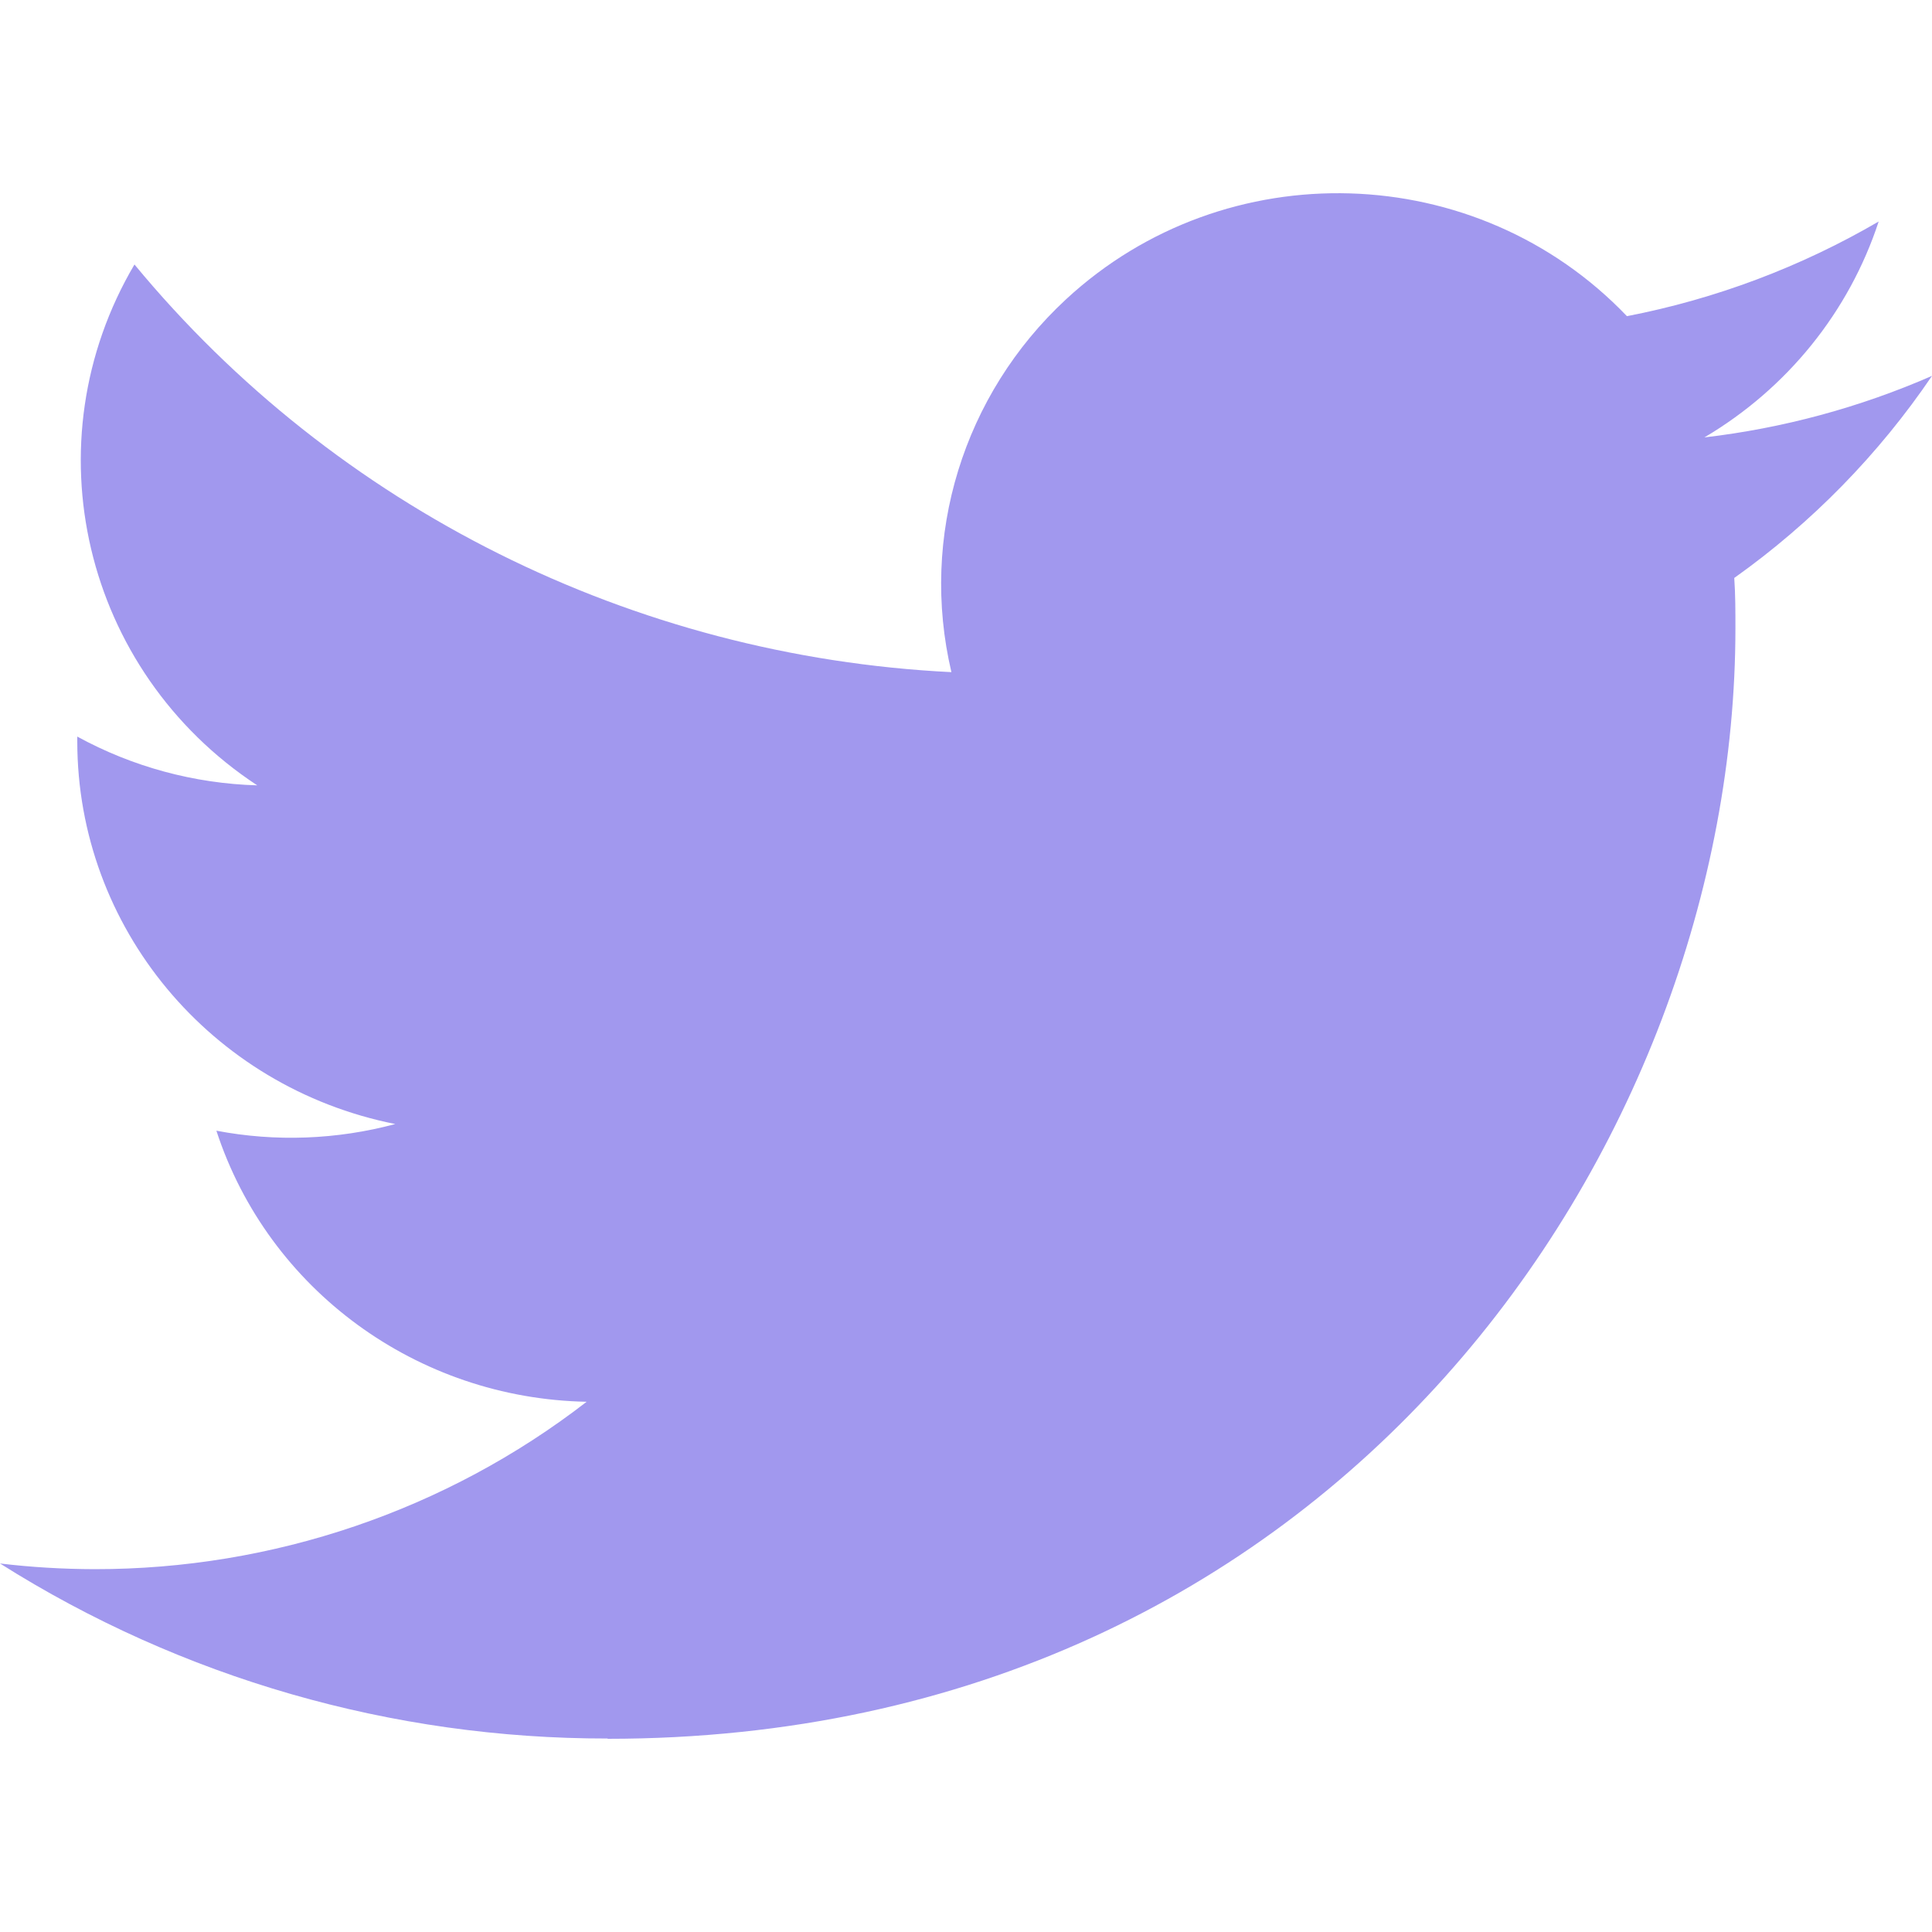
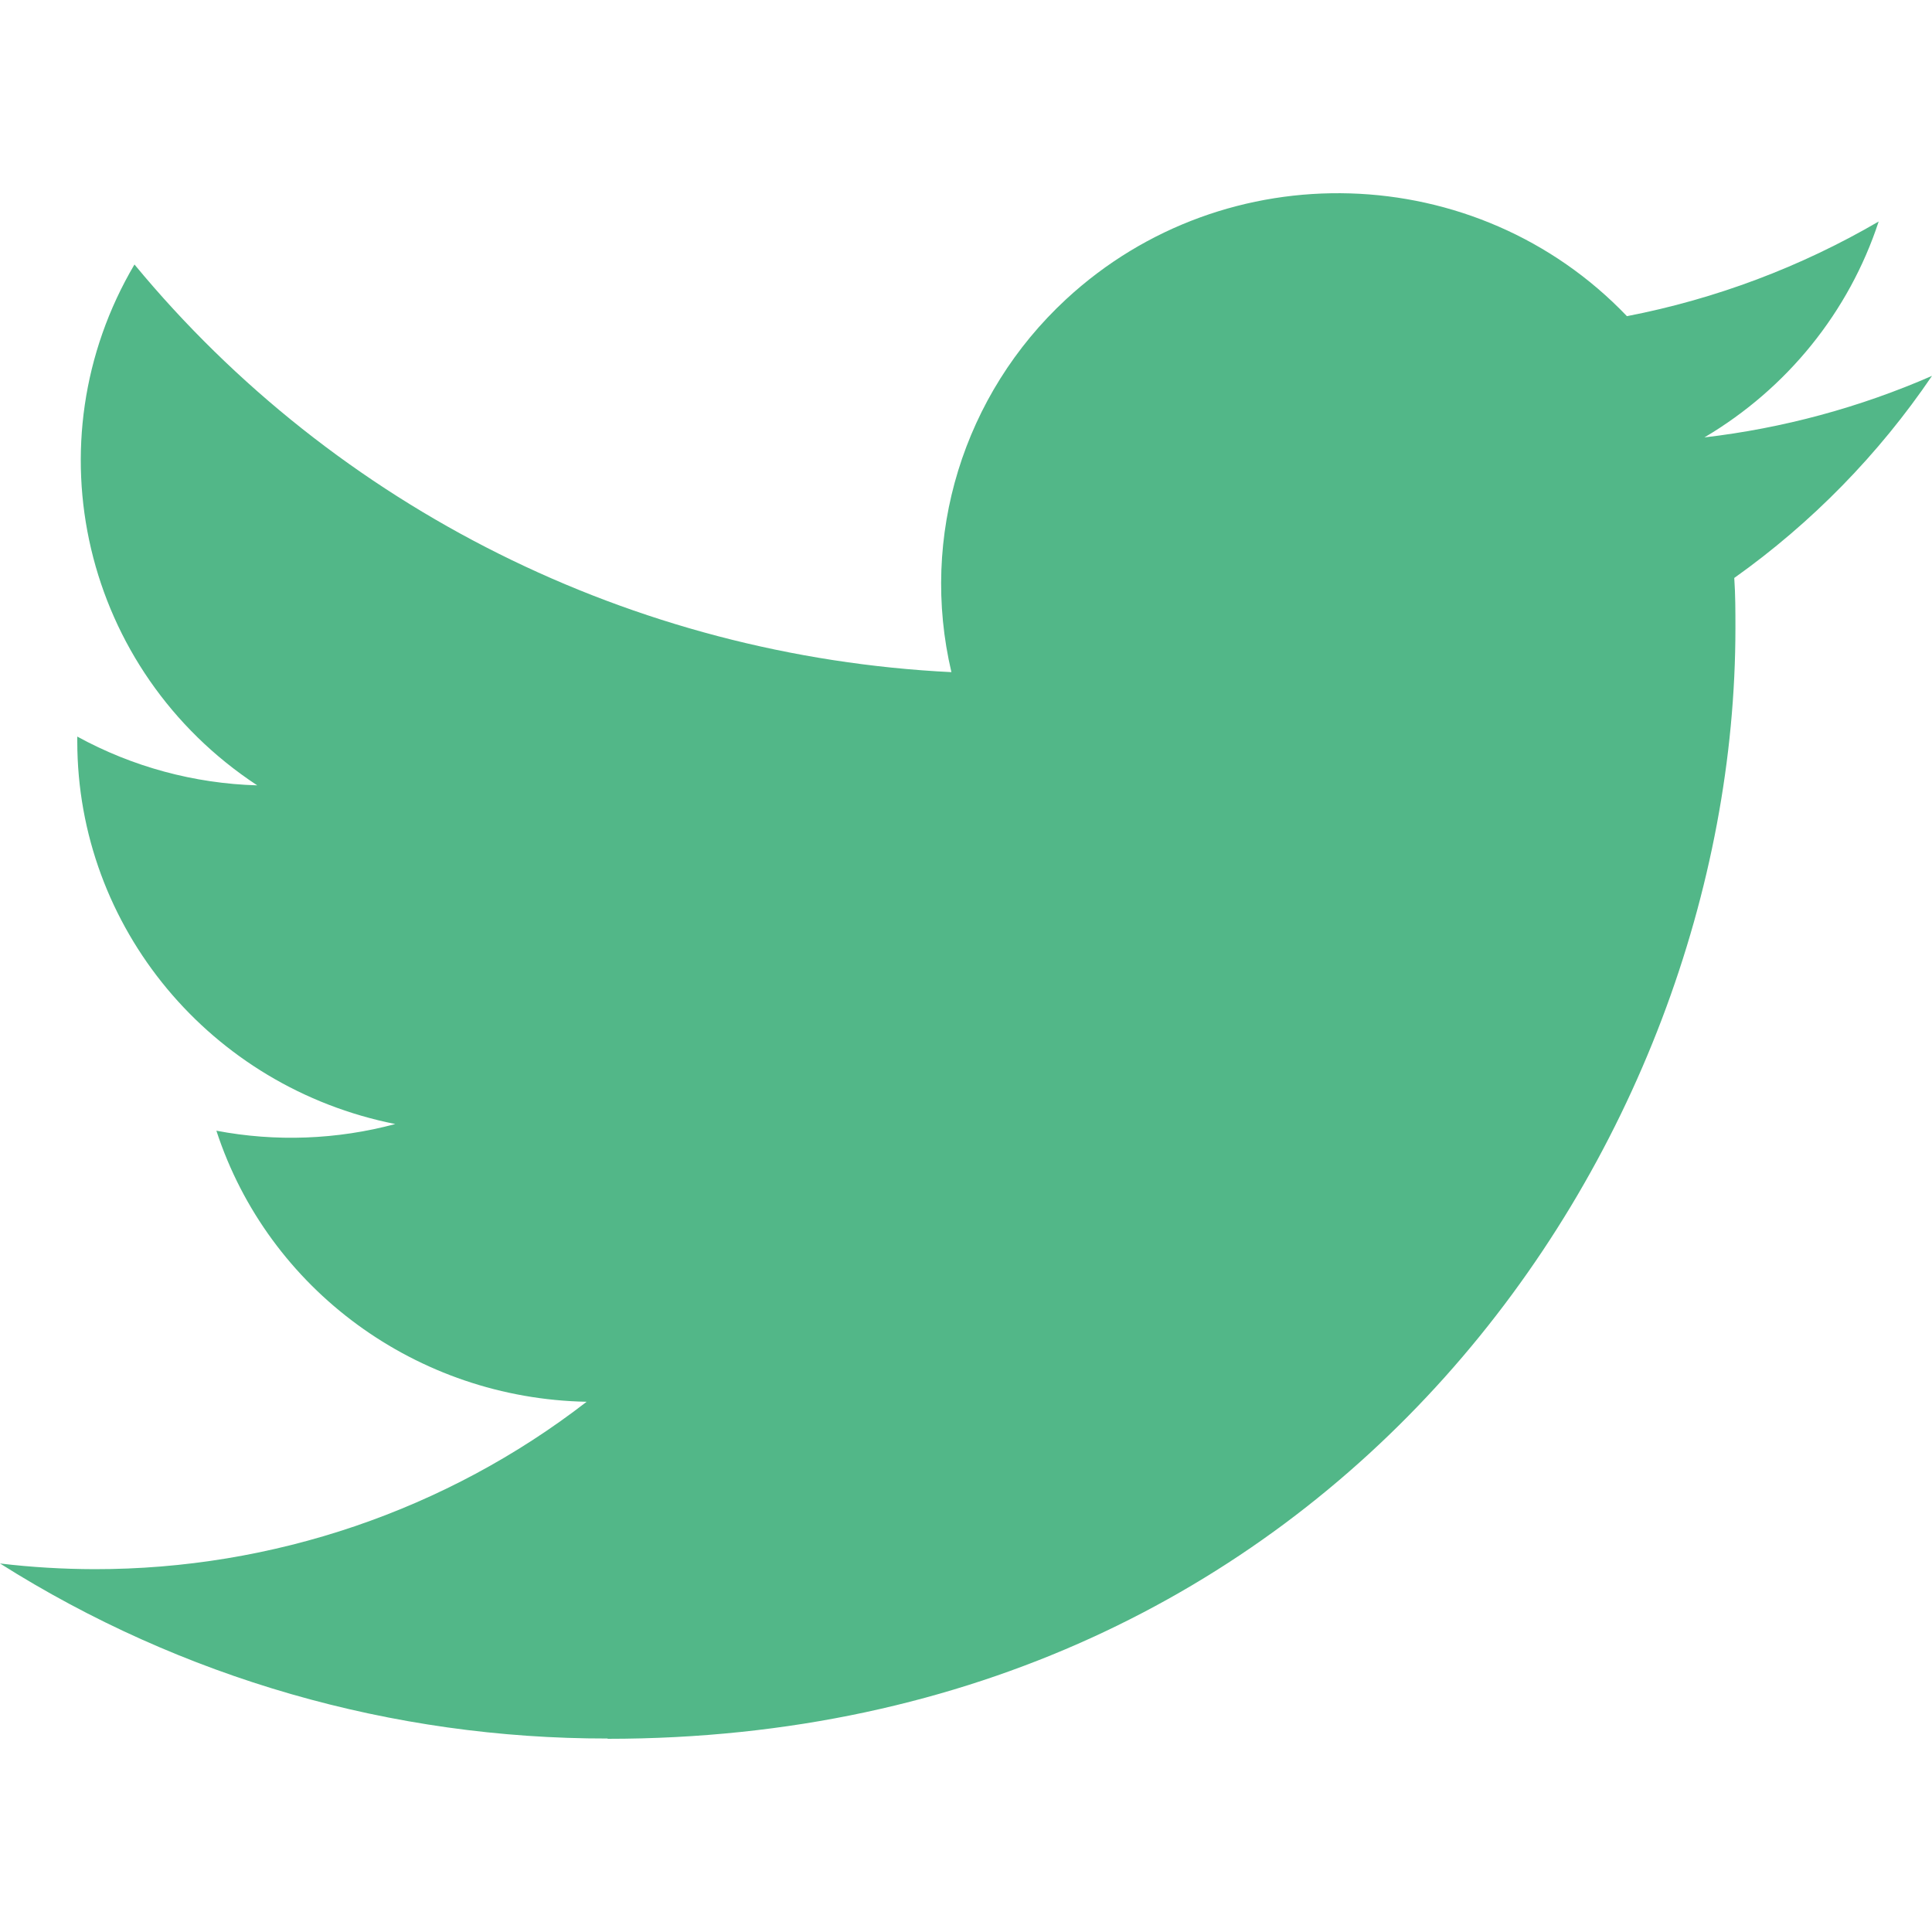
- <svg xmlns="http://www.w3.org/2000/svg" width="800px" height="800px" viewBox="0 -2 20 20" version="1.1" fill="#A198EE" stroke="#A198EE">
+ <svg xmlns="http://www.w3.org/2000/svg" width="800px" height="800px" viewBox="0 -2 20 20" version="1.1" fill="#52B788" stroke="#52B788">
  <g id="SVGRepo_bgCarrier" stroke-width="0" />
  <g id="SVGRepo_tracerCarrier" stroke-linecap="round" stroke-linejoin="round" />
  <g id="SVGRepo_iconCarrier">
    <defs> </defs>
    <g id="Page-1" stroke="none" stroke-width="1" fill="none" fill-rule="evenodd">
-       <g id="Dribbble-Light-Preview" transform="translate(-60, -7521)" fill="#A198EE">
+       <g id="Dribbble-Light-Preview" transform="translate(-60, -7521)" fill="#52B788">
        <g id="icons" transform="translate(56, 160)">
          <path d="M10.29,7377 C17.837,7377 21.965,7370.844 21.965,7365.505 C21.965,7365.33 21.965,7365.156 21.953,7364.983 C22.756,7364.412 23.449,7363.703 24,7362.891 C23.252,7363.218 22.457,7363.433 21.644,7363.528 C22.5,7363.022 23.141,7362.229 23.448,7361.293 C22.642,7361.763 21.761,7362.095 20.842,7362.273 C19.288,7360.647 16.689,7360.568 15.036,7362.098 C13.971,7363.084 13.518,7364.555 13.849,7365.958 C10.55,7365.795 7.476,7364.261 5.392,7361.738 C4.303,7363.584 4.86,7365.945 6.663,7367.13 C6.01,7367.111 5.371,7366.938 4.8,7366.625 L4.8,7366.676 C4.801,7368.599 6.178,7370.255 8.092,7370.636 C7.488,7370.798 6.854,7370.822 6.24,7370.705 C6.777,7372.351 8.318,7373.478 10.073,7373.511 C8.62,7374.635 6.825,7375.246 4.977,7375.244 C4.651,7375.243 4.325,7375.224 4,7375.185 C5.877,7376.371 8.06,7377 10.29,7376.997" id="twitter-[#A198EE154]"> </path>
        </g>
      </g>
    </g>
  </g>
</svg>
